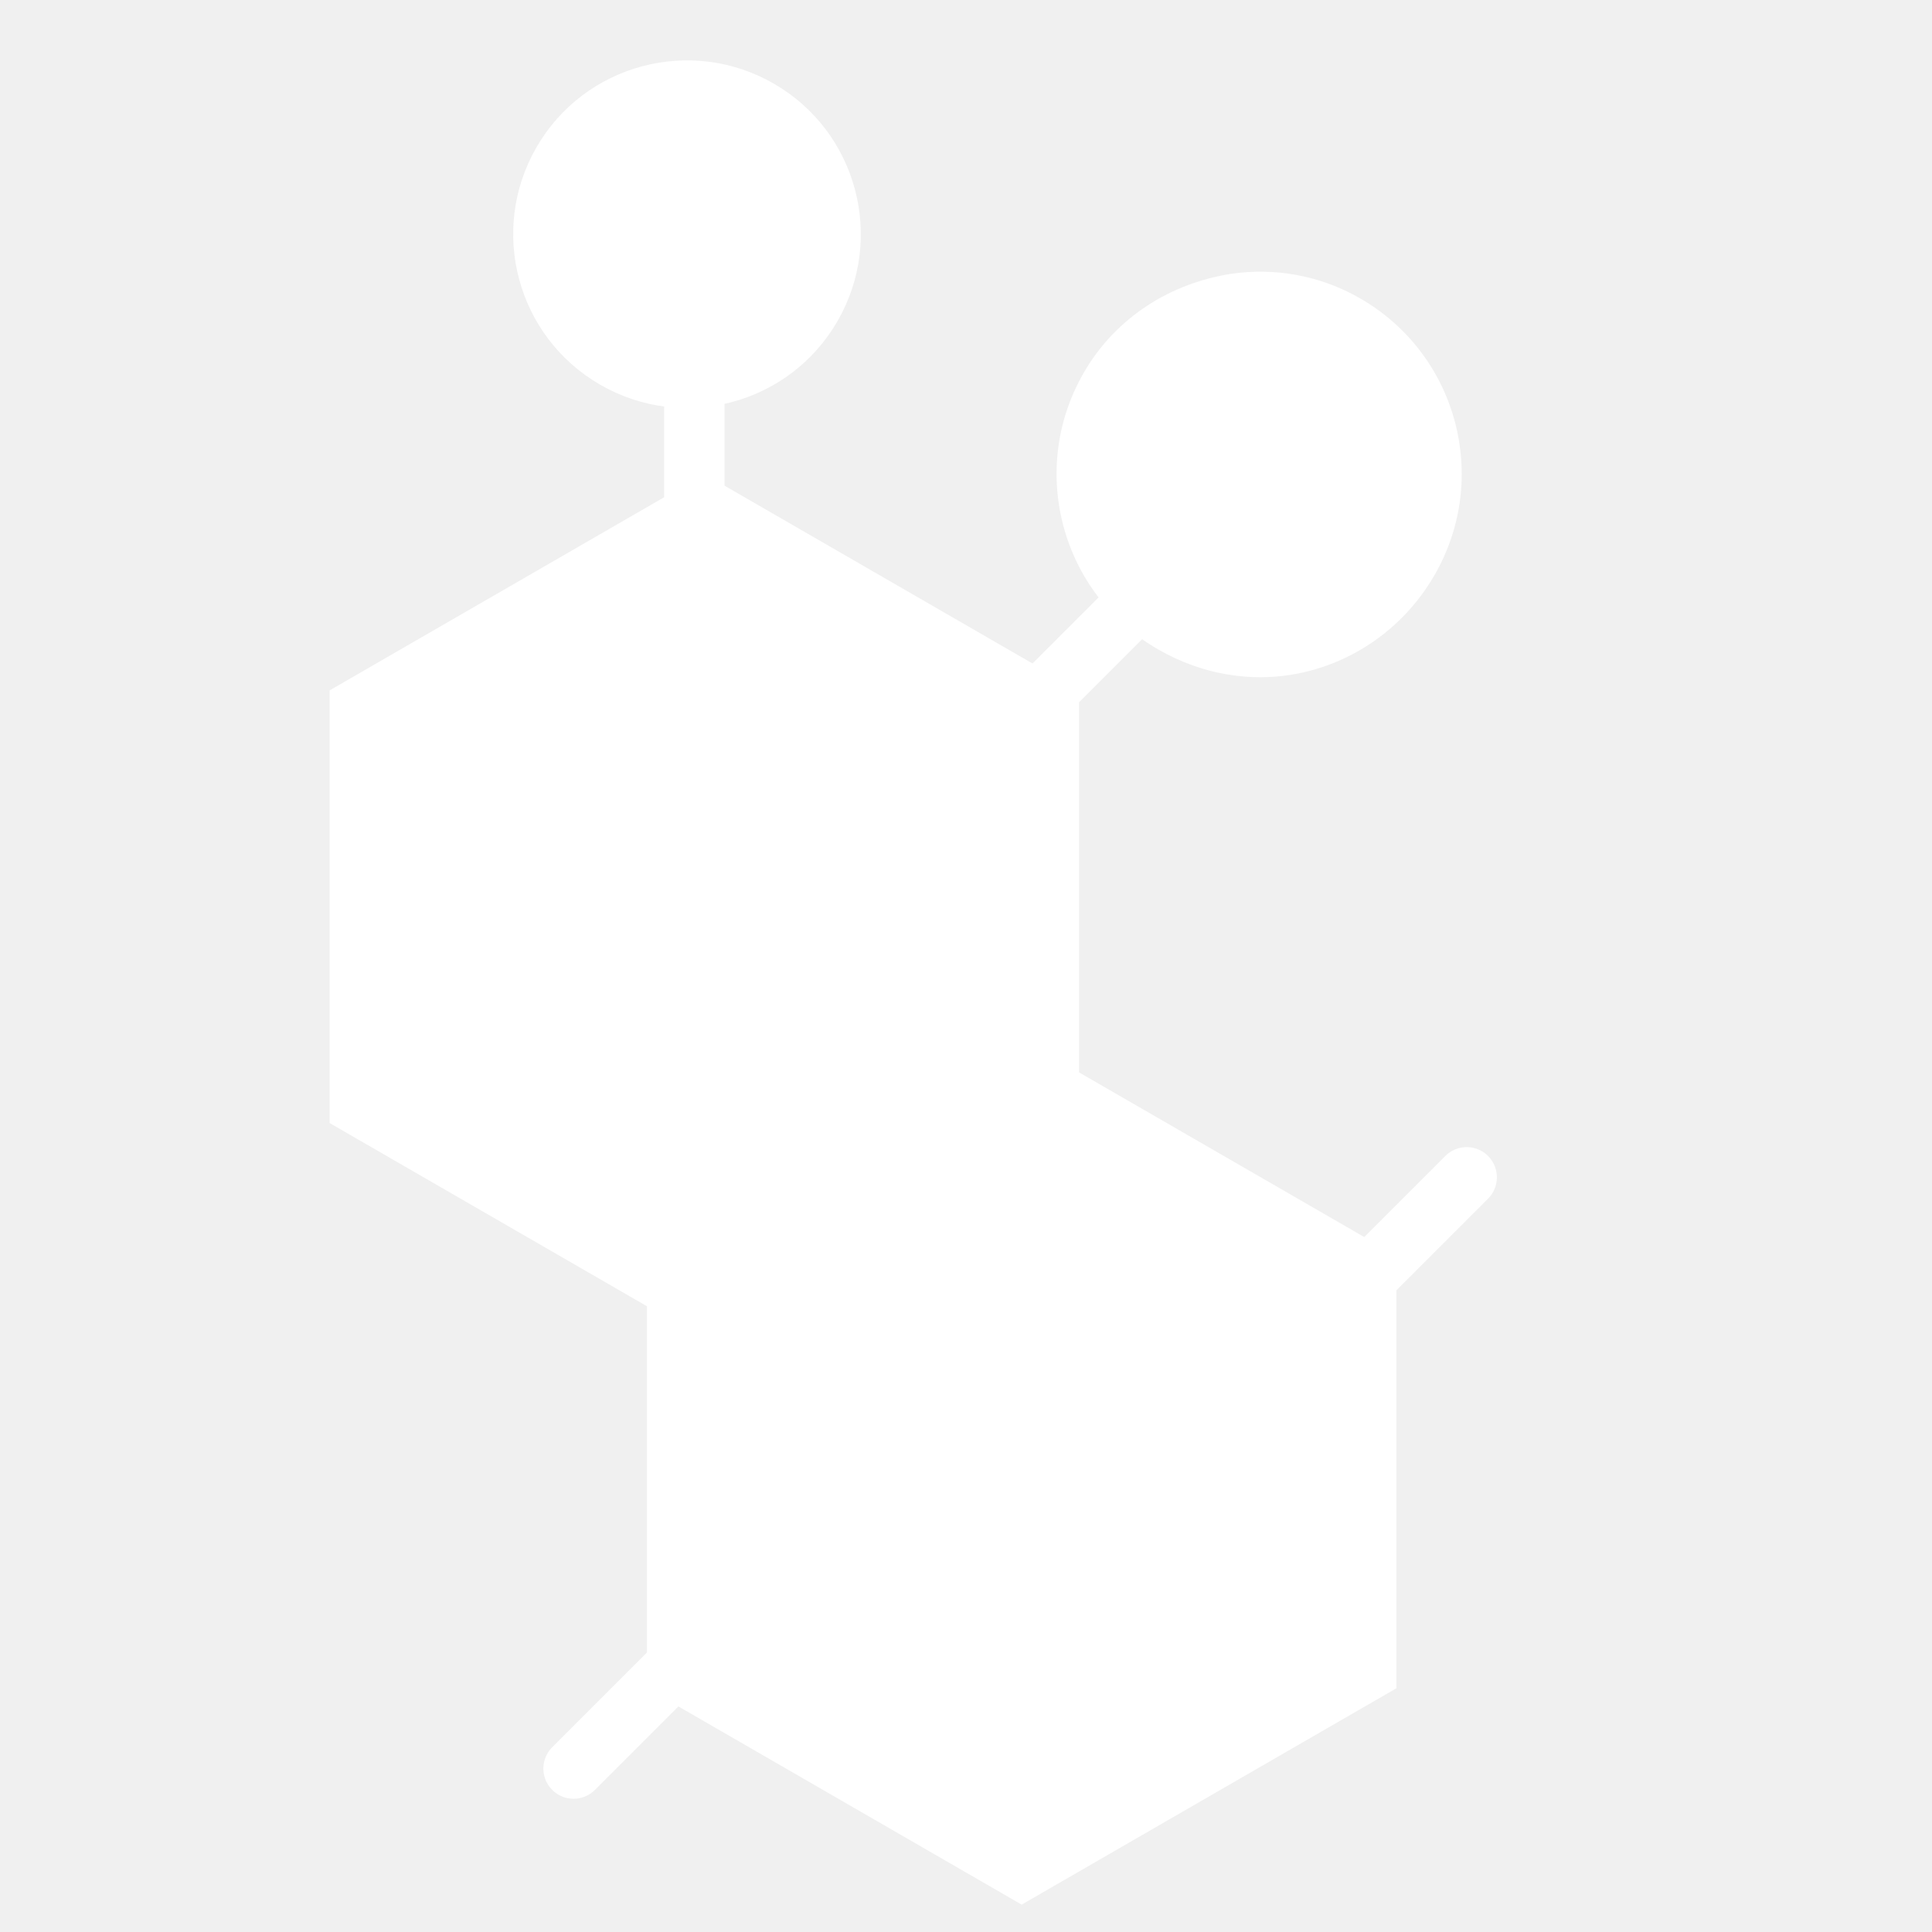
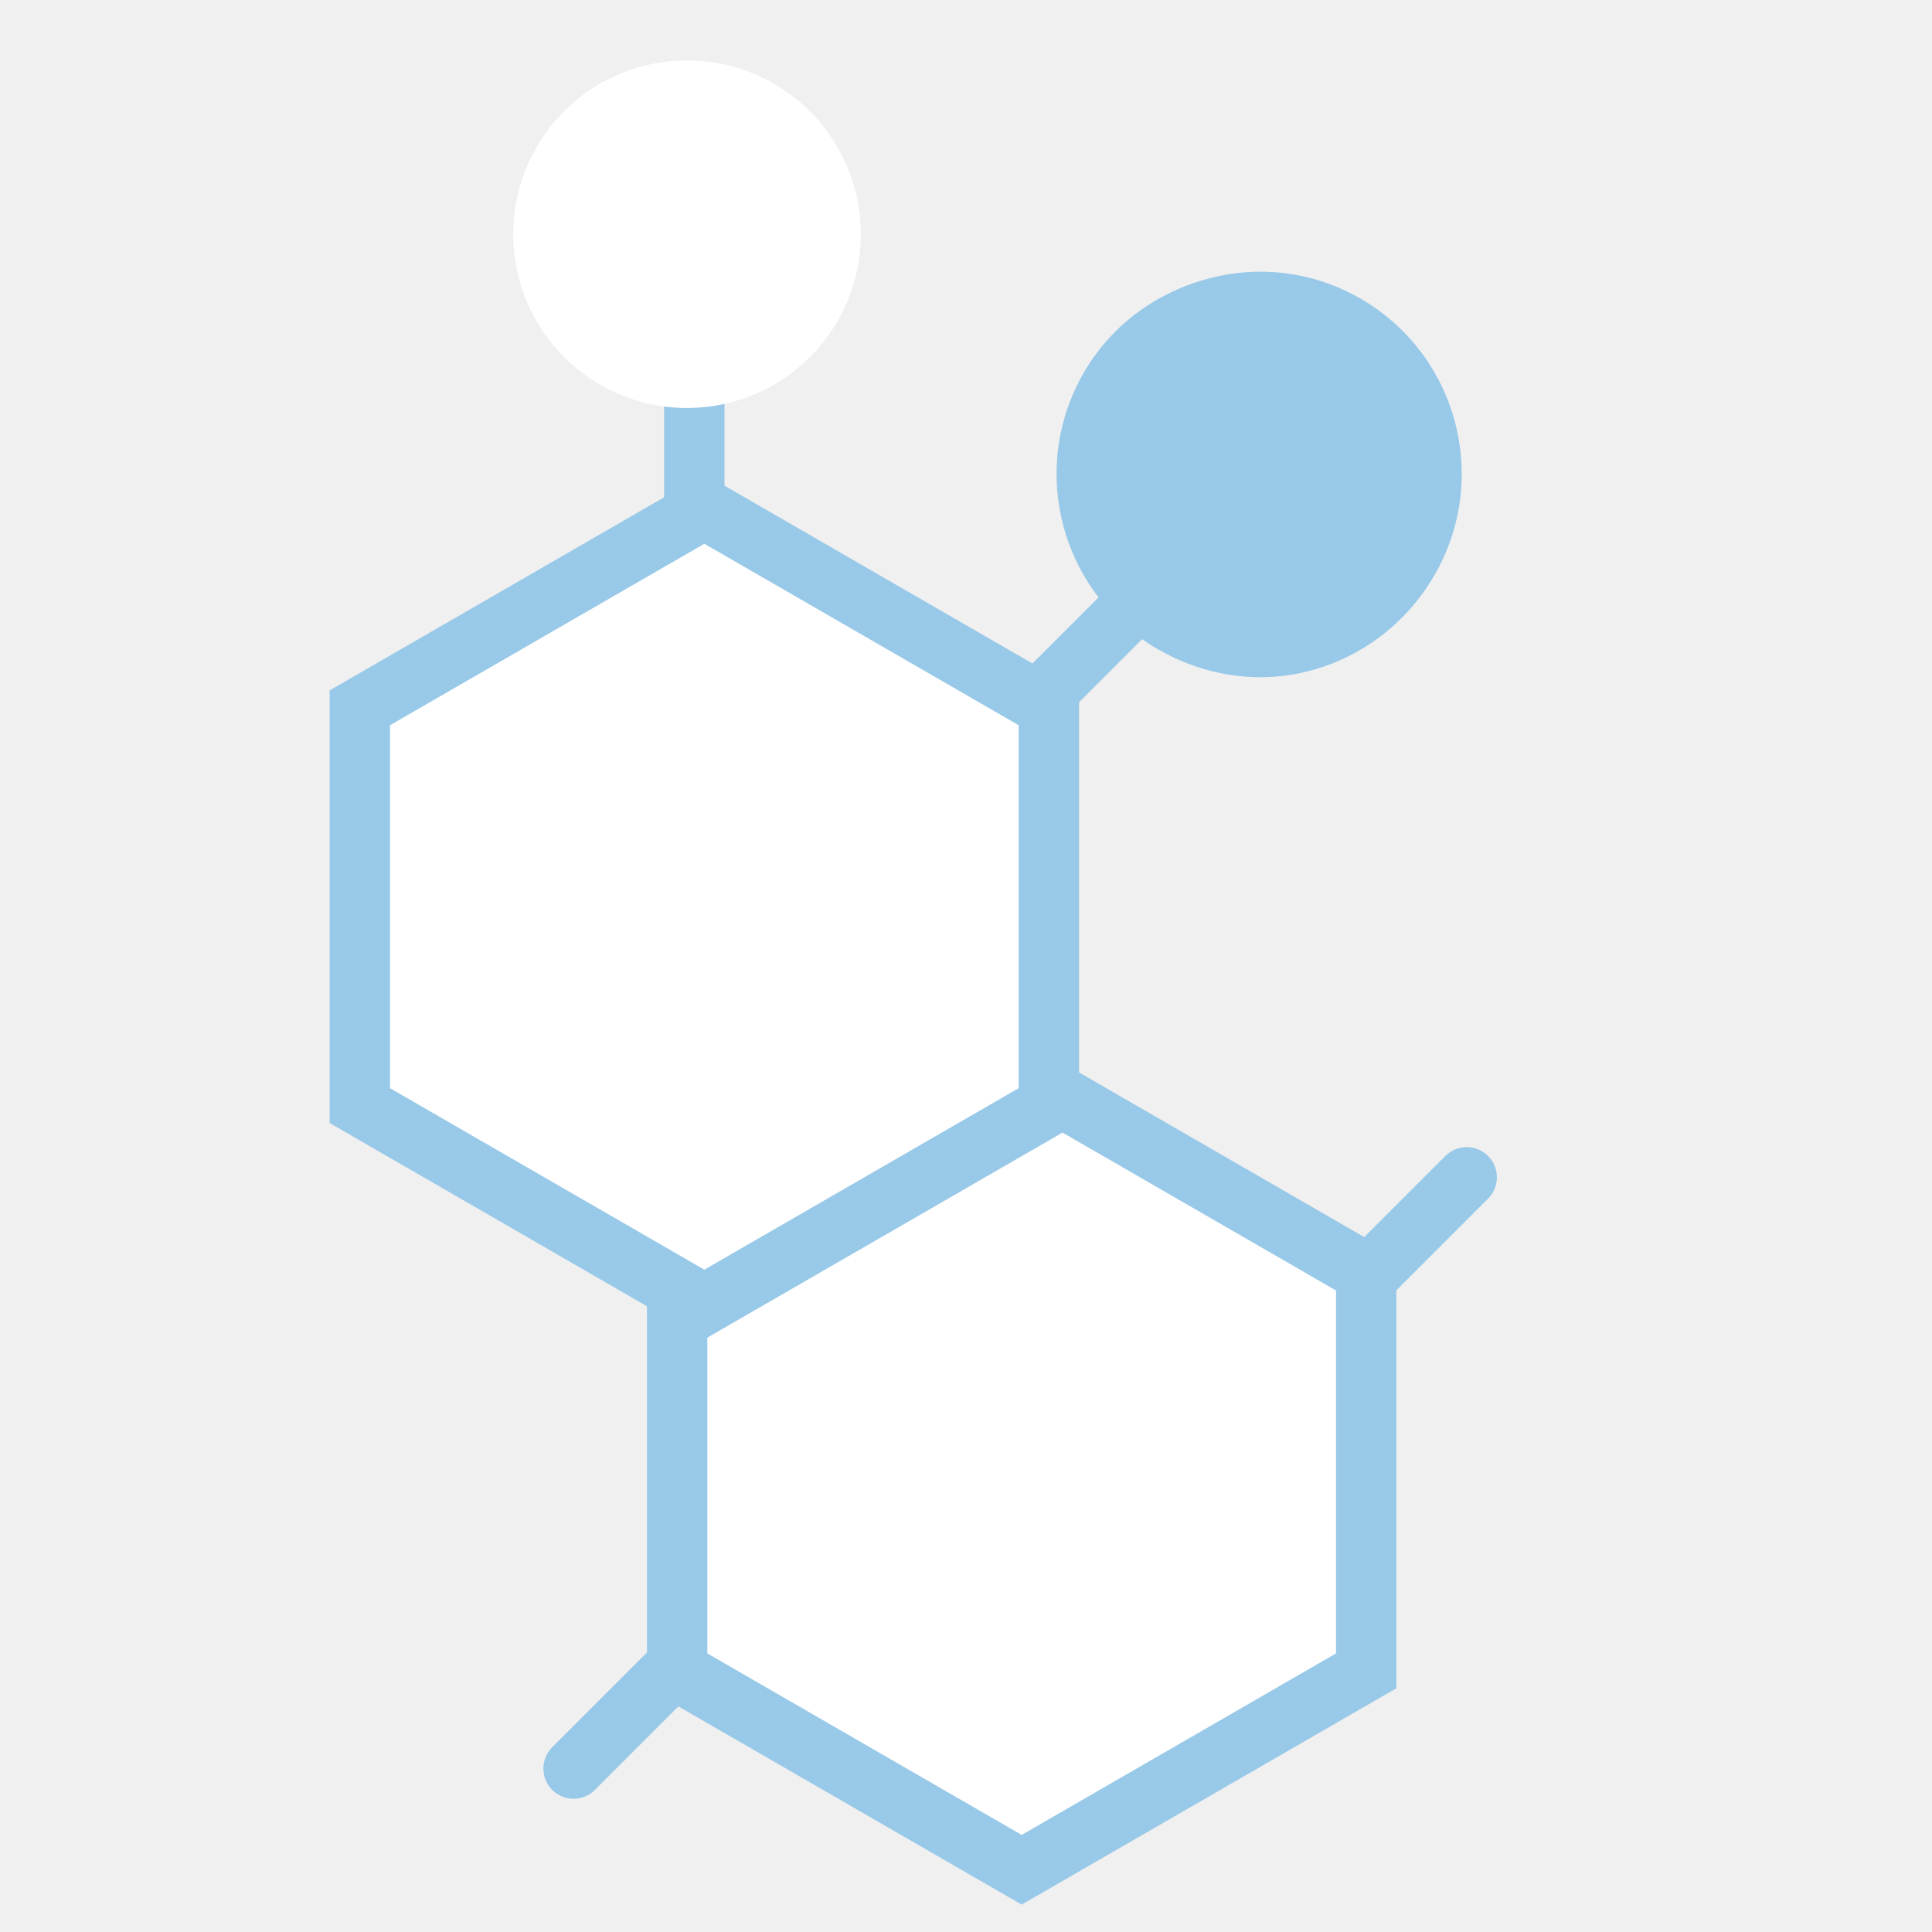
<svg xmlns="http://www.w3.org/2000/svg" width="64" height="64" viewBox="0 0 64 64" fill="none">
-   <line x1="33.84" y1="23.755" x2="42.426" y2="15.169" stroke="white" stroke-width="2" stroke-linecap="round" />
-   <line x1="19" y1="58.586" x2="25.586" y2="52" stroke="white" stroke-width="2" stroke-linecap="round" />
-   <line x1="42" y1="45.586" x2="48.586" y2="39" stroke="white" stroke-width="2" stroke-linecap="round" />
-   <line x1="23" y1="17" x2="23" y2="11" stroke="white" stroke-width="2" stroke-linecap="round" />
-   <path d="M22.432 42.171L33.844 35.582L45.257 42.171V55.349L33.844 61.938L22.432 55.349V42.171Z" fill="white" stroke="white" stroke-width="2" />
-   <path fill-rule="evenodd" clip-rule="evenodd" d="M40.8 9.068C42.191 8.868 43.698 9.099 45.065 9.889C48.277 11.743 49.374 15.84 47.52 19.052C46.099 21.512 43.372 22.763 40.781 22.36C39.939 22.238 39.108 21.942 38.357 21.508C35.145 19.652 34.047 15.556 35.902 12.345C36.967 10.499 38.803 9.372 40.8 9.068" fill="white" />
-   <path fill-rule="evenodd" clip-rule="evenodd" d="M27.744 10.637C26.154 13.39 22.633 14.333 19.88 12.743C17.125 11.154 16.183 7.633 17.771 4.88C19.361 2.127 22.882 1.182 25.637 2.773C28.39 4.361 29.333 7.884 27.744 10.637" fill="white" />
-   <path d="M11.92 23.447L23.333 16.858L34.745 23.447V36.625L23.333 43.214L11.92 36.625V23.447Z" fill="white" stroke="white" stroke-width="2" />
+   <path d="M33.84 23.755L42.426 15.169" stroke="#99C9E8" stroke-width="2" stroke-linecap="round" />
+   <path d="M19 58.586L25.586 52" stroke="#99C9E8" stroke-width="2" stroke-linecap="round" />
+   <path d="M42 45.586L48.586 39" stroke="#99C9E8" stroke-width="2" stroke-linecap="round" />
+   <path d="M23 17V11" stroke="#99C9E8" stroke-width="2" stroke-linecap="round" />
+   <path d="M22.432 42.172L33.844 35.583L45.257 42.172V55.349L33.844 61.938L22.432 55.349V42.172Z" fill="white" stroke="#99C9E8" stroke-width="2" />
+   <path fill-rule="evenodd" clip-rule="evenodd" d="M40.8 9.068C42.191 8.868 43.698 9.099 45.065 9.889C48.277 11.743 49.374 15.84 47.52 19.052C46.099 21.512 43.372 22.763 40.781 22.36C39.939 22.238 39.108 21.942 38.357 21.508C35.145 19.652 34.047 15.556 35.902 12.345C36.967 10.499 38.803 9.372 40.8 9.068Z" fill="#99C9E8" />
+   <path fill-rule="evenodd" clip-rule="evenodd" d="M27.744 10.637C26.154 13.39 22.633 14.333 19.88 12.743C17.125 11.154 16.183 7.633 17.771 4.88C19.361 2.127 22.882 1.182 25.637 2.773C28.39 4.361 29.333 7.884 27.744 10.637Z" fill="white" />
+   <path d="M11.92 23.447L23.332 16.858L34.745 23.447V36.625L23.332 43.214L11.92 36.625V23.447Z" fill="white" stroke="#99C9E8" stroke-width="2" />
</svg>
